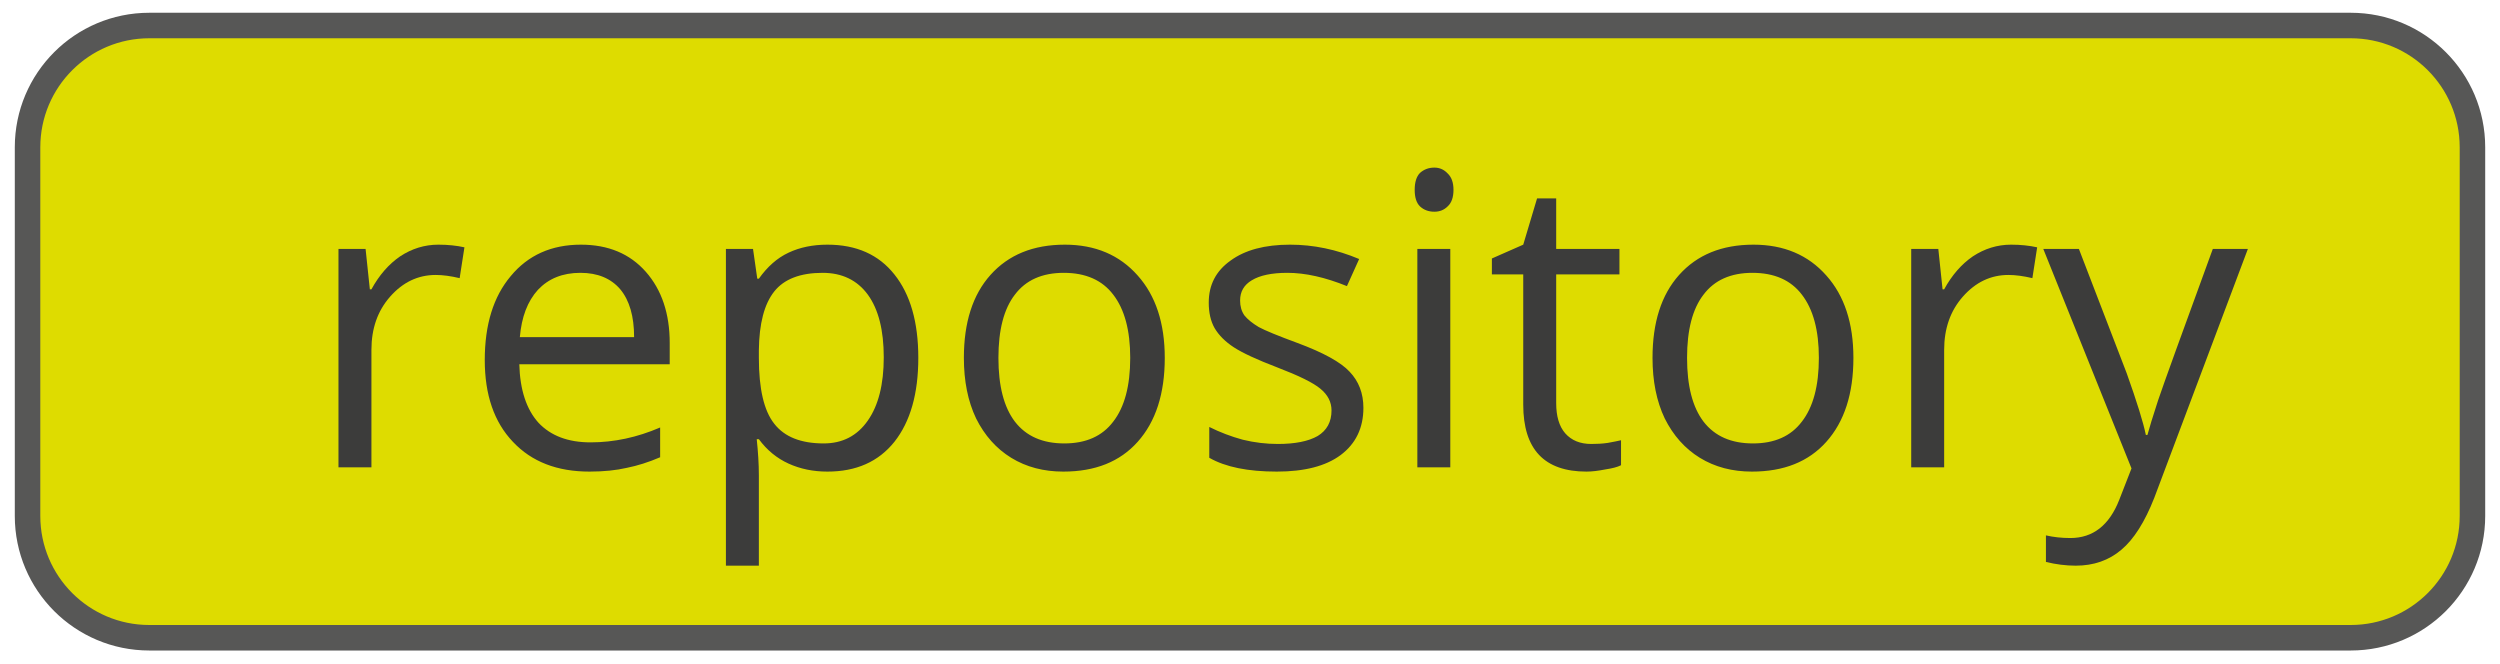
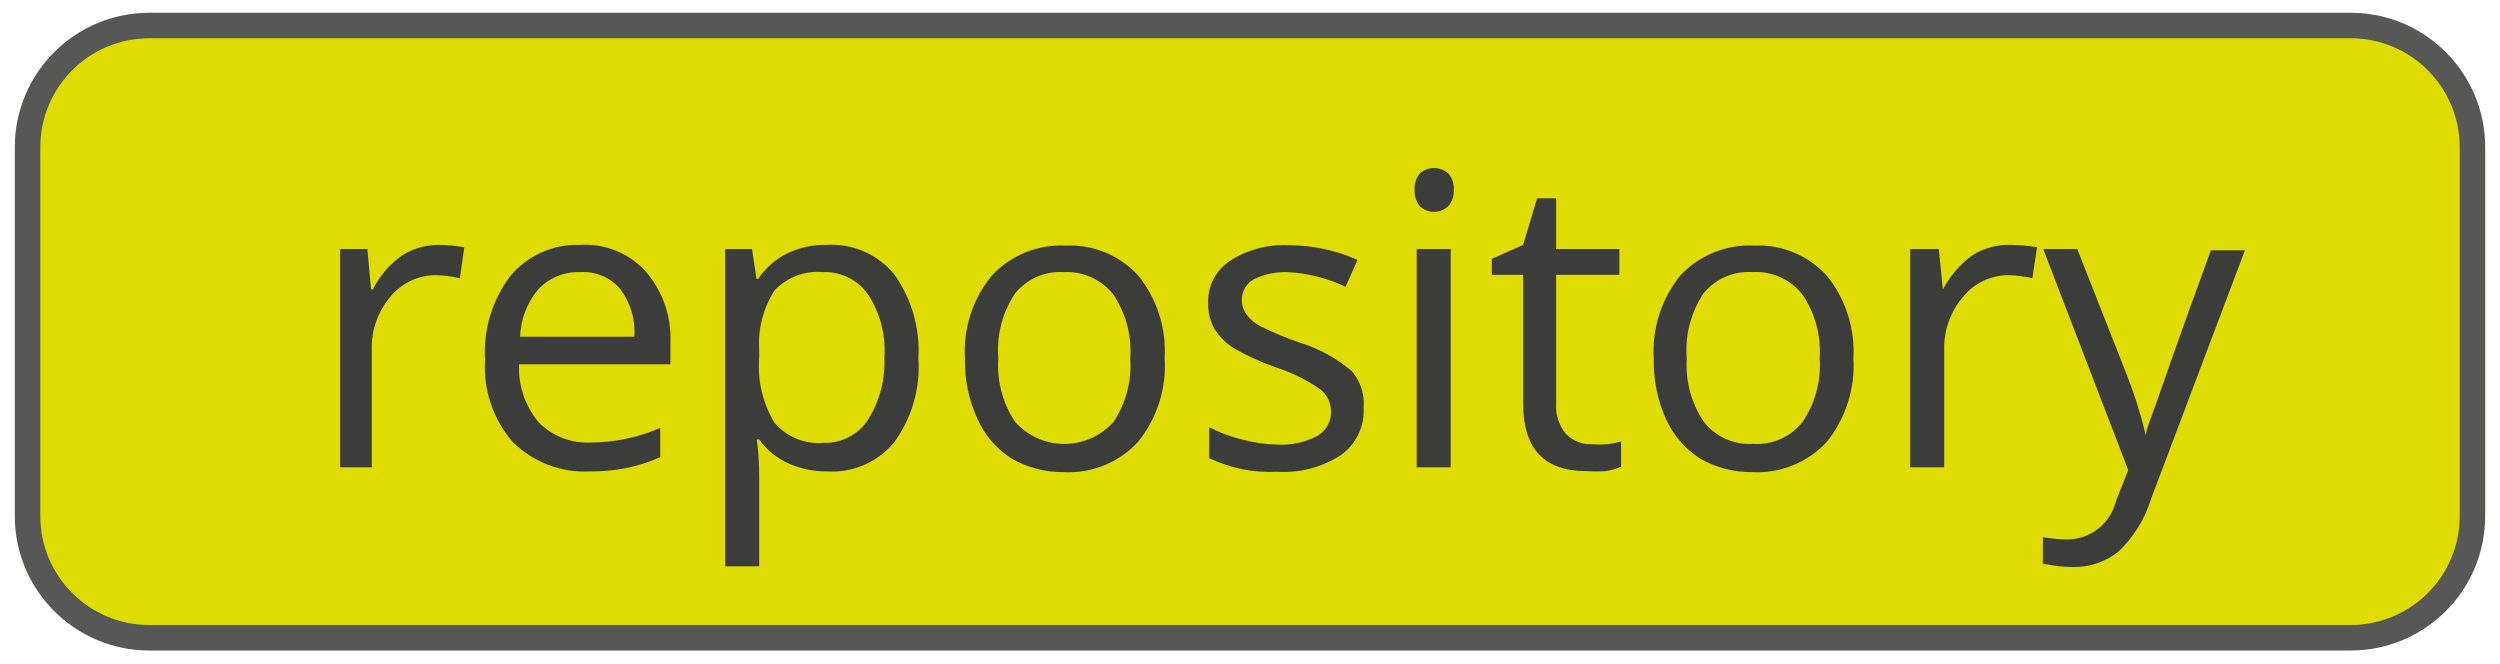
<svg xmlns="http://www.w3.org/2000/svg" id="Layer_1" data-name="Layer 1" viewBox="0 0 73.5 19.5">
  <defs>
-     <style>.cls-1{fill:#dedc00;stroke:#575756;stroke-miterlimit:10;stroke-width:0.75px;}.cls-2{font-size:12px;fill:#3c3c3b;font-family:OpenSans, Open Sans;}.cls-3{letter-spacing:-0.02em;}</style>
+     <style>.cls-1{fill:#dedc00;stroke:#575756;stroke-miterlimit:10;stroke-width:0.75px;}.cls-2{fill:#3c3c3b;}</style>
  </defs>
  <rect class="cls-1" x="0.81" y="0.75" width="71.88" height="18" rx="3.58" />
-   <text class="cls-2" transform="translate(8.92 13.74)">
-     <tspan class="cls-3">r</tspan>
-     <tspan x="4.66" y="0">epository</tspan>
-   </text>
+   <path class="cls-2" d="M12.89,7.2a4.28,4.28,0,0,1,.76.07l-.13.91a3.28,3.28,0,0,0-.71-.09,1.72,1.72,0,0,0-1.33.63,2.31,2.31,0,0,0-.55,1.58v3.44H10V7.32h.8l.11,1.19h.05a2.72,2.72,0,0,1,.86-1A2,2,0,0,1,12.89,7.2Z" />
+   <path class="cls-2" d="M17.33,13.86A3,3,0,0,1,15.08,13a3.35,3.35,0,0,1-.82-2.41A3.71,3.71,0,0,1,15,8.12a2.55,2.55,0,0,1,2.05-.92A2.4,2.4,0,0,1,19,8a3,3,0,0,1,.71,2.09v.62H15.26a2.49,2.49,0,0,0,.58,1.71,2,2,0,0,0,1.52.59,5.13,5.13,0,0,0,2.05-.43v.86a4.77,4.77,0,0,1-1,.32A5.13,5.13,0,0,1,17.33,13.86ZM17.06,8a1.61,1.61,0,0,0-1.23.5,2.28,2.28,0,0,0-.54,1.4h3.36a2.08,2.08,0,0,0-.42-1.41A1.42,1.42,0,0,0,17.06,8Z" />
+   <path class="cls-2" d="M24.33,13.86a2.83,2.83,0,0,1-1.14-.23,2.14,2.14,0,0,1-.87-.71h-.07A8,8,0,0,1,22.32,14v2.65h-1V7.32h.79l.13.88h.05a2.22,2.22,0,0,1,.87-.76,2.58,2.58,0,0,1,1.14-.24,2.37,2.37,0,0,1,2,.88A3.84,3.84,0,0,1,27,10.53,3.75,3.75,0,0,1,26.29,13,2.36,2.36,0,0,1,24.33,13.86ZM24.19,8a1.73,1.73,0,0,0-1.42.54,2.88,2.88,0,0,0-.45,1.74v.22a3.21,3.21,0,0,0,.45,1.93,1.71,1.71,0,0,0,1.45.59,1.5,1.5,0,0,0,1.3-.68A3.16,3.16,0,0,0,26,10.51a3,3,0,0,0-.47-1.84A1.54,1.54,0,0,0,24.19,8Z" />
+   <path class="cls-2" d="M34.24,10.53A3.54,3.54,0,0,1,33.45,13a2.77,2.77,0,0,1-2.18.88,3,3,0,0,1-1.53-.4,2.65,2.65,0,0,1-1-1.16,4,4,0,0,1-.37-1.77,3.51,3.51,0,0,1,.79-2.45,2.79,2.79,0,0,1,2.18-.88,2.71,2.71,0,0,1,2.14.9A3.54,3.54,0,0,1,34.24,10.53Zm-4.89,0a3,3,0,0,0,.49,1.87,1.94,1.94,0,0,0,2.9,0,3,3,0,0,0,.49-1.87,3,3,0,0,0-.49-1.86A1.73,1.73,0,0,0,31.28,8a1.7,1.7,0,0,0-1.44.63A3,3,0,0,0,29.35,10.53Z" />
+   <path class="cls-2" d="M40.09,12a1.59,1.59,0,0,1-.67,1.38,3.08,3.08,0,0,1-1.87.49,4.17,4.17,0,0,1-2-.4v-.91a4.31,4.31,0,0,0,1,.37,4.1,4.1,0,0,0,1,.14,2.21,2.21,0,0,0,1.17-.25.79.79,0,0,0,.41-.74.82.82,0,0,0-.32-.64,5,5,0,0,0-1.27-.63,7.46,7.46,0,0,1-1.28-.58,1.89,1.89,0,0,1-.56-.57,1.49,1.49,0,0,1-.18-.75,1.42,1.42,0,0,1,.64-1.24,2.91,2.91,0,0,1,1.75-.46,5,5,0,0,1,2,.43l-.35.79A4.56,4.56,0,0,0,37.86,8a2.12,2.12,0,0,0-1,.21.69.69,0,0,0-.35.6.72.72,0,0,0,.14.44,1.18,1.18,0,0,0,.42.35,10.32,10.32,0,0,0,1.13.47,4.27,4.27,0,0,1,1.54.84A1.46,1.46,0,0,1,40.09,12Z" />
+   <path class="cls-2" d="M41.59,5.58a.69.69,0,0,1,.16-.49.64.64,0,0,1,.82,0,.66.66,0,0,1,.17.49.66.66,0,0,1-.17.49.61.61,0,0,1-.82,0A.7.7,0,0,1,41.59,5.58Zm1.06,8.16h-1V7.32h1Z" />
+   <path class="cls-2" d="M46.78,13.06a4,4,0,0,0,.5,0,3.43,3.43,0,0,0,.38-.08v.74a1.72,1.72,0,0,1-.46.13,4.13,4.13,0,0,1-.56,0c-1.24,0-1.86-.65-1.86-2V8.08h-.92V7.61l.92-.41.41-1.37h.56V7.32h1.86v.76H45.75v3.78a1.28,1.28,0,0,0,.28.89A1,1,0,0,0,46.78,13.06Z" />
+   <path class="cls-2" d="M54.49,10.53A3.59,3.59,0,0,1,53.7,13a2.79,2.79,0,0,1-2.19.88,3,3,0,0,1-1.53-.4,2.71,2.71,0,0,1-1-1.16,4.11,4.11,0,0,1-.36-1.77,3.55,3.55,0,0,1,.78-2.45,2.79,2.79,0,0,1,2.18-.88,2.71,2.71,0,0,1,2.14.9A3.54,3.54,0,0,1,54.49,10.53Zm-4.9,0a3,3,0,0,0,.5,1.87,1.7,1.7,0,0,0,1.44.65A1.71,1.71,0,0,0,53,12.4a3,3,0,0,0,.5-1.87A3,3,0,0,0,53,8.67,1.72,1.72,0,0,0,51.52,8a1.7,1.7,0,0,0-1.44.63A3,3,0,0,0,49.59,10.53Z" />
+   <path class="cls-2" d="M59.12,7.2a4.4,4.4,0,0,1,.77.07l-.14.91a3.2,3.2,0,0,0-.7-.09,1.71,1.71,0,0,0-1.33.63,2.31,2.31,0,0,0-.56,1.58v3.44h-1V7.32H57l.12,1.19h0a2.93,2.93,0,0,1,.86-1A2,2,0,0,1,59.12,7.2Z" />
+   <path class="cls-2" d="M60.07,7.32h1L62.52,11a13.12,13.12,0,0,1,.57,1.81h0c0-.2.16-.54.32-1s.69-2,1.59-4.45h1l-2.76,7.31a3.61,3.61,0,0,1-.95,1.54,2.08,2.08,0,0,1-1.35.46,4.32,4.32,0,0,1-.88-.1v-.78a4,4,0,0,0,.72.07,1.48,1.48,0,0,0,1.43-1.13l.36-.91Z" />
</svg>
